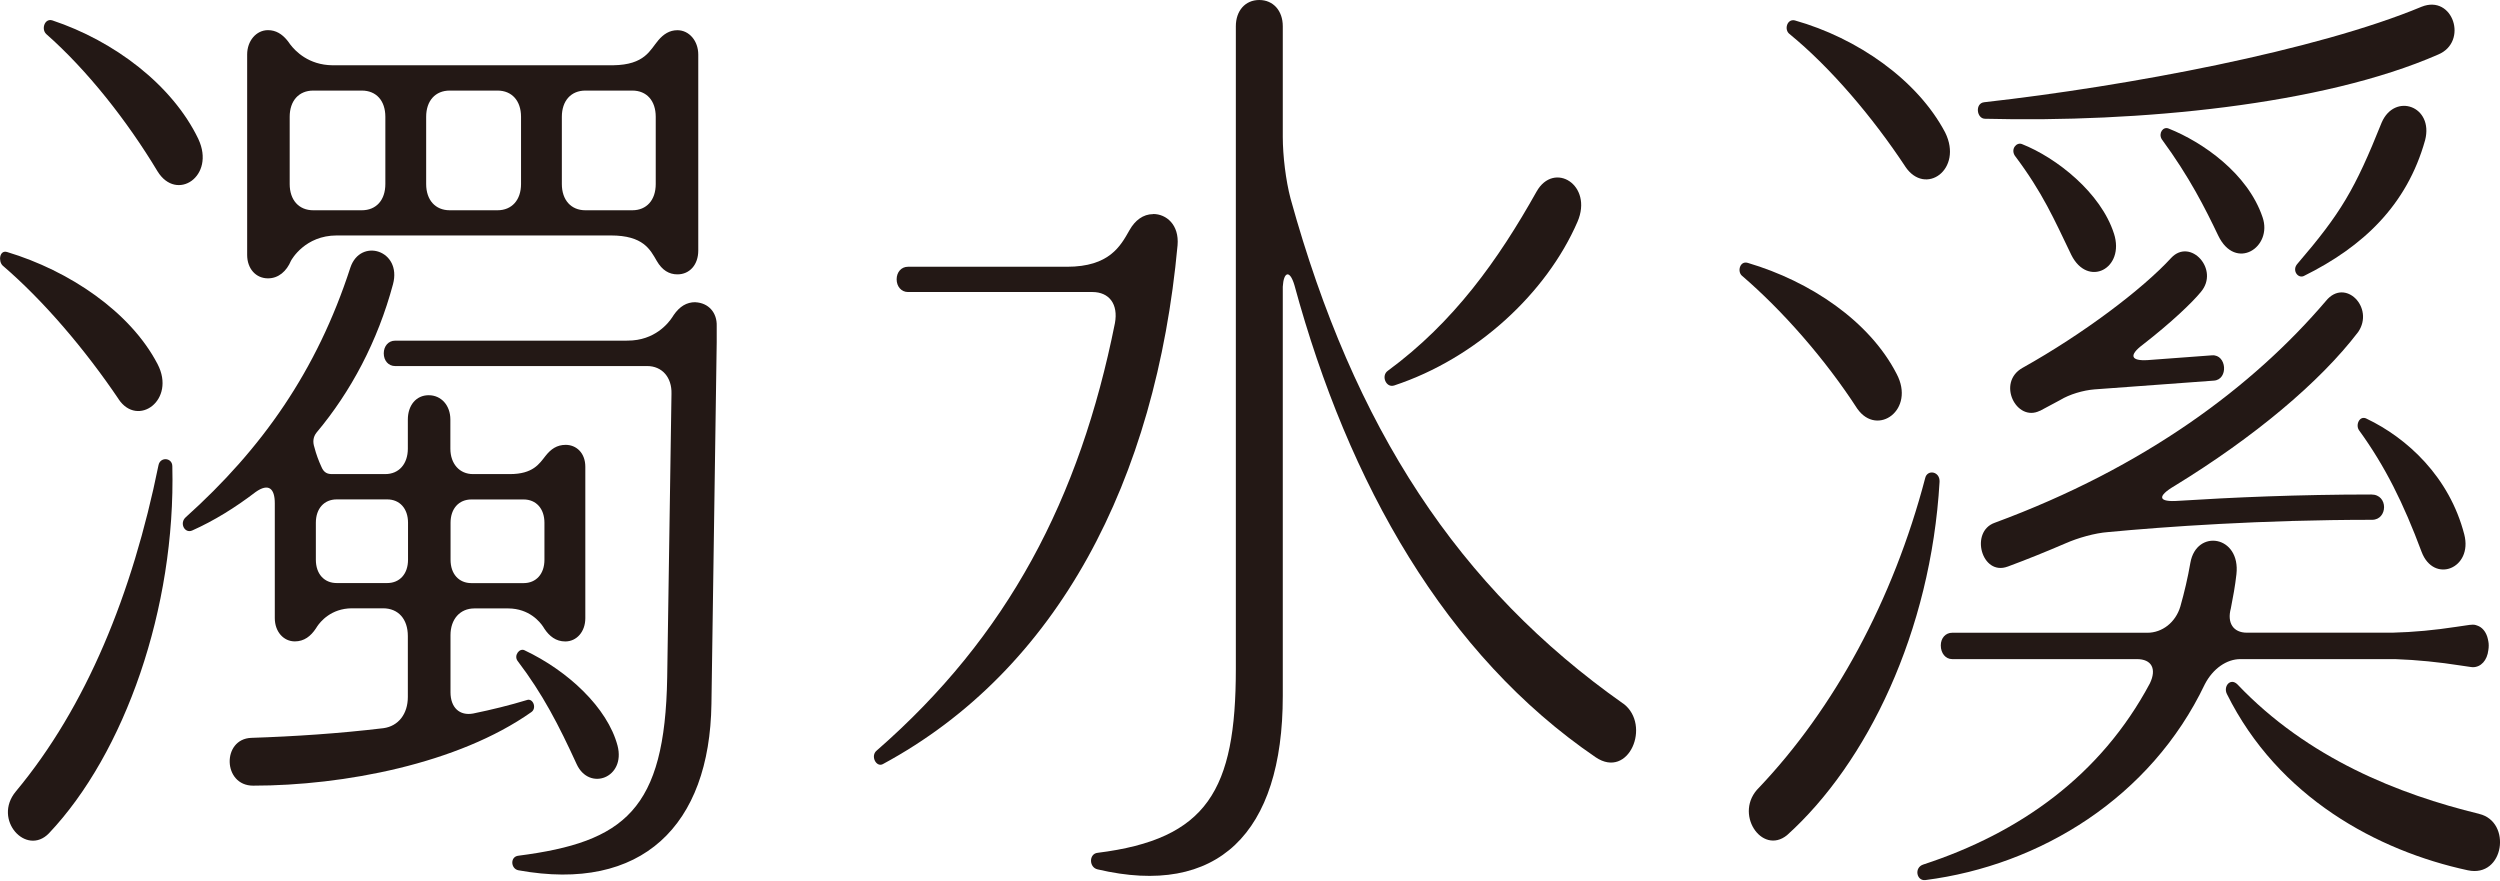
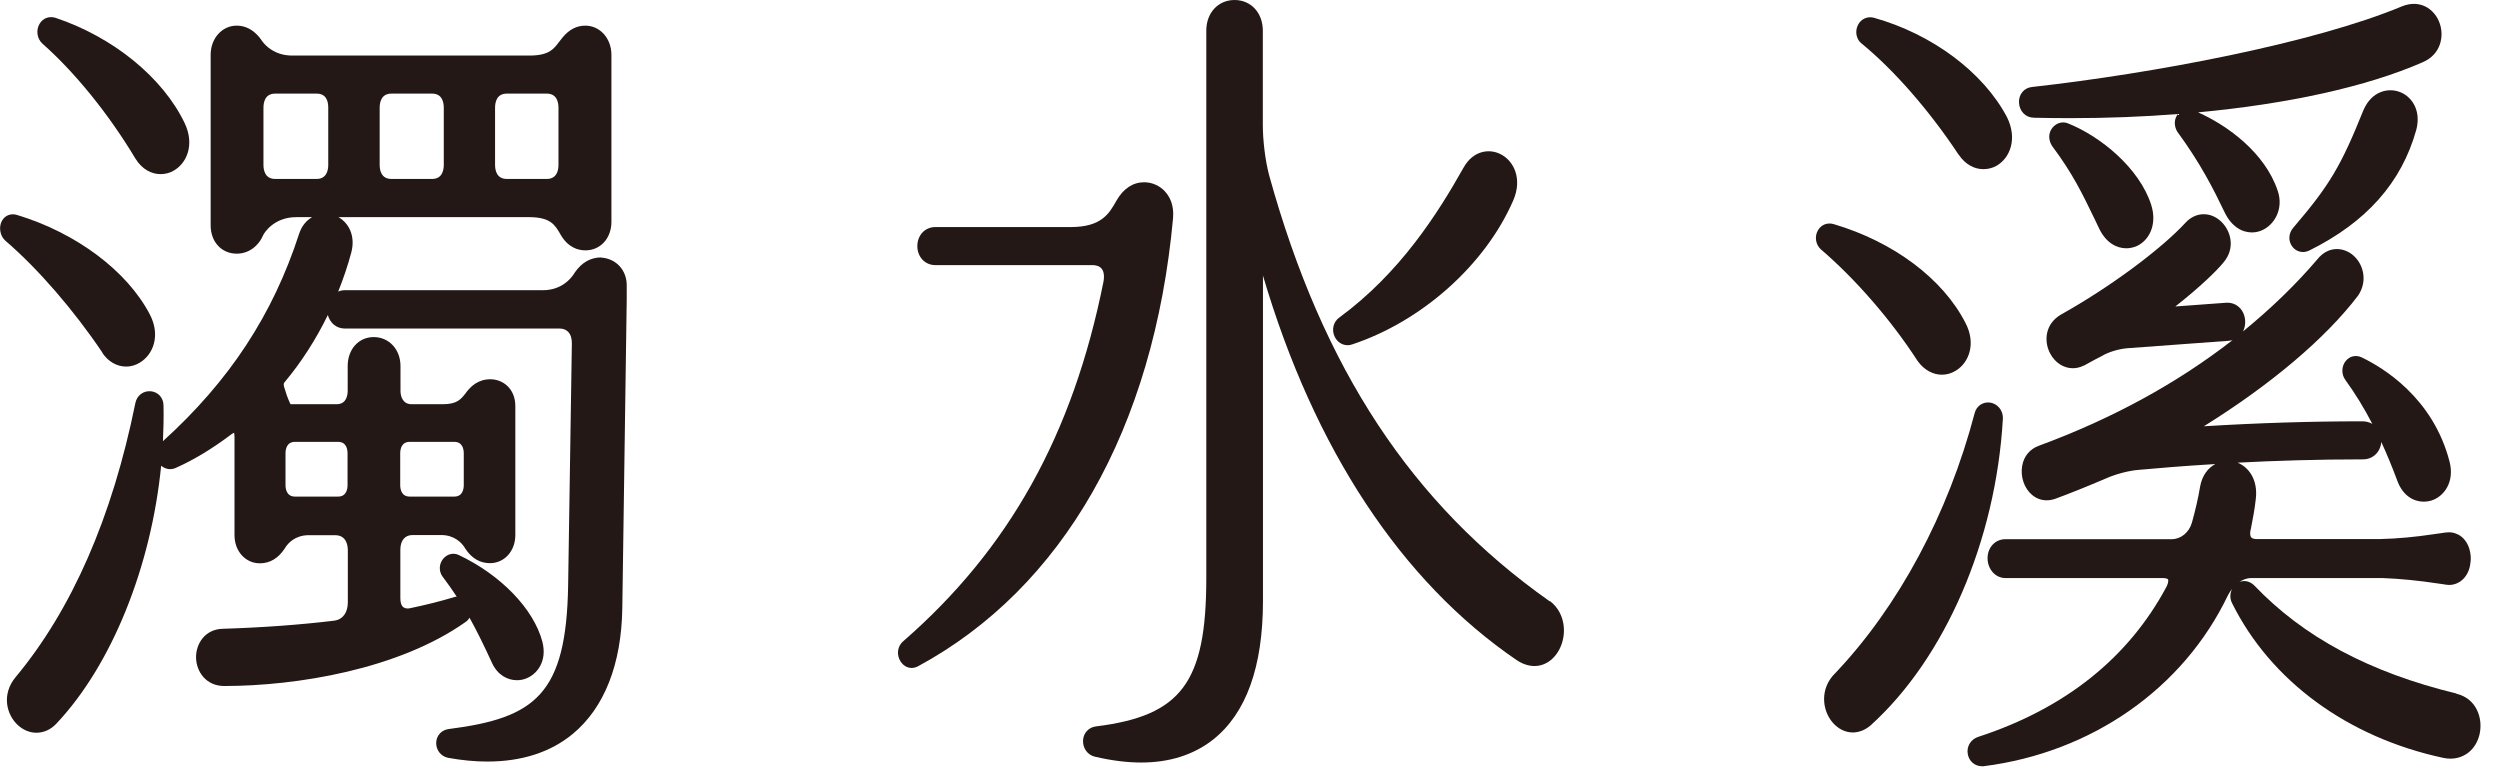
- <svg xmlns="http://www.w3.org/2000/svg" id="_圖層_2" data-name="圖層 2" viewBox="0 0 407.94 143.61">
+ <svg xmlns="http://www.w3.org/2000/svg" id="_圖層_1" data-name="圖層 1" viewBox="0 0 181.34 56.17">
  <defs>
    <style>
      .cls-1 {
        fill: #231815;
      }
    </style>
  </defs>
-   <g id="_中文" data-name="中文">
-     <g>
-       <path class="cls-1" d="M100.05,10.65h-45.83c-3.85-.05-6.02-2.28-6.9-3.45-.07-.1-.14-.2-.21-.3-.17-.23-.28-.36-.28-.36-.81-.97-1.8-1.62-3.1-1.62-1.92,0-3.4,1.75-3.4,3.97v32.71c0,2.23,1.41,3.82,3.4,3.82,1.72,0,3.03-1.16,3.75-2.87.11-.21,2.3-4.13,7.47-4.13.08,0,.13,0,.2,0h44.32c.07,0,.12,0,.2,0,5.31,0,6.42,2.3,7.5,4.16.88,1.52,2.01,2.19,3.37,2.19,2,0,3.4-1.58,3.4-3.88V8.9c0-2.22-1.48-3.97-3.4-3.97-1.3,0-2.27.65-3.11,1.63-1.37,1.6-2.17,4.02-7.38,4.09ZM91.68,19.06c0-2.62,1.5-4.28,3.84-4.28h7.66c2.34,0,3.82,1.65,3.82,4.28v10.97c0,2.61-1.48,4.28-3.82,4.28h-7.66c-2.34,0-3.84-1.67-3.84-4.28v-10.97ZM69.54,19.06c0-2.62,1.5-4.28,3.84-4.28h7.8c2.34,0,3.84,1.65,3.84,4.28v10.97c0,2.61-1.5,4.28-3.84,4.28h-7.8c-2.34,0-3.84-1.67-3.84-4.28v-10.97ZM47.27,19.06c0-2.62,1.5-4.28,3.84-4.28h7.93c2.36,0,3.84,1.65,3.84,4.28v10.97c0,2.61-1.48,4.28-3.84,4.28h-7.93c-2.34,0-3.84-1.67-3.84-4.28v-10.97Z" />
-       <path class="cls-1" d="M25.86,75.92c-4.26,20.98-11.77,39.41-23.28,53.23-3.82,4.6,1.71,10.63,5.4,6.83,12.34-13.03,20.71-36.71,20.14-59.89,0-1.43-1.98-1.6-2.26-.17Z" />
-       <path class="cls-1" d="M32.38,22.71C28.12,13.83,18.61,6.68,8.55,3.33c-1.27-.4-1.85,1.43-1.01,2.22,6.68,5.88,13.2,14.15,18.16,22.4,3.12,5.08,9.51.8,6.67-5.25Z" />
-       <path class="cls-1" d="M19.34,65.12c3.12,4.7,9.43.17,6.37-5.71-4.47-8.58-14.47-15.25-24.53-18.28-1.27-.4-1.5,1.52-.72,2.23,6.68,5.72,13.48,13.75,18.89,21.76Z" />
-       <path class="cls-1" d="M113.46,49.31c-1.42,0-2.55.68-3.54,2.11,0,0-.04.06-.06.1-.05.07-.1.15-.15.23-.63.96-2.85,3.83-7.28,3.83-.17,0-.3,0-.45.01h-37.52c-1.06,0-1.84.87-1.84,2.07s.78,2.07,1.84,2.07h41.14c2.42,0,4.05,1.83,3.97,4.53l-.7,46.29c-.36,21.6-6.96,26.85-24.27,29.08-1.41.15-1.27,2.15,0,2.38,20.16,3.65,31.21-7.3,31.49-27.16l.86-59.01v-2.62c.08-2.22-1.35-3.8-3.48-3.9Z" />
-       <path class="cls-1" d="M86.01,114.22c-2.83.86-5.74,1.58-8.81,2.21-2.19.4-3.69-.95-3.69-3.48v-9.3c0-2.62,1.56-4.37,3.9-4.37h5.53c3.42.02,5.17,2.2,5.69,2.99.06.09.12.18.17.27,0,0,.01.02.01.02h0c.83,1.26,1.91,2.11,3.43,2.11,1.85,0,3.27-1.58,3.27-3.8v-24.7c0-2.3-1.5-3.58-3.2-3.58-1.44,0-2.42.69-3.3,1.81-1.01,1.28-2.03,2.96-5.81,2.96-.17,0-.29,0-.43,0h-5.59c-2.19,0-3.69-1.67-3.69-4.15v-4.75c0-2.3-1.48-3.97-3.54-3.97s-3.4,1.67-3.4,3.97v4.75c0,2.47-1.43,4.15-3.69,4.15h-8.65c-.72,0-1.35-.17-1.77-1.2-.44-.95-.86-2.07-1.14-3.18-.29-.87-.21-1.67.34-2.38,5.61-6.68,10-14.93,12.49-24.23,1.48-5.55-5.32-7.63-6.96-2.7-5.46,16.83-14.4,29.54-26.87,40.74-1.07.97-.15,2.7,1.07,2.15,3.54-1.58,7.02-3.73,10.35-6.28,2.13-1.5,3.12-.55,3.12,1.83v18.75c0,2.22,1.43,3.8,3.27,3.8,1.52,0,2.6-.85,3.44-2.12,0,0,.14-.21.19-.3.53-.79,2.27-2.96,5.68-2.98h5.08c2.49,0,4.05,1.75,4.05,4.53v9.93c0,2.8-1.56,4.77-3.97,5.1-7.25.87-14.55,1.35-21.57,1.58-4.83.17-4.68,7.8.29,7.8,14.76,0,33.47-3.58,45.4-12,.93-.63.29-2.3-.7-1.98ZM73.52,85.3c0-2.3,1.35-3.8,3.4-3.8h8.52c2.05,0,3.4,1.5,3.4,3.8v6.05c0,2.3-1.35,3.8-3.4,3.8h-8.52c-2.05,0-3.4-1.5-3.4-3.8v-6.05ZM66.58,91.34c0,2.3-1.35,3.8-3.4,3.8h-8.24c-2.05,0-3.4-1.5-3.4-3.8v-6.05c0-2.3,1.35-3.8,3.4-3.8h8.24c2.05,0,3.4,1.5,3.4,3.8v6.05Z" />
-       <path class="cls-1" d="M85.58,106.1c-.84-.38-1.77.87-1.12,1.75,4.11,5.4,6.73,10.5,9.64,16.85,2.05,4.45,8.03,2.23,6.67-3.02-1.64-6.2-8.1-12.23-15.2-15.58Z" />
-       <path class="cls-1" d="M227.47,62.91c13.47-4.45,24.89-15.1,29.93-26.7,2.62-6.03-3.84-10-6.68-4.93-6.24,11.13-13.48,21.3-24.27,29.23-1.12.8-.29,2.8,1.01,2.4Z" />
-       <path class="cls-1" d="M264.92,114.85c-26.95-18.98-43.99-45.03-54.33-82.44-.78-2.95-1.27-7-1.27-10.08V4.28c0-2.53-1.56-4.28-3.84-4.28s-3.82,1.75-3.82,4.28v104.85c0,19.85-4.68,27.8-22.56,30.03-1.43.15-1.43,2.38,0,2.7,19.57,4.6,30.22-5.88,30.22-28.28V46.78c.13-2.38,1.12-2.87,1.9-.25,8.81,32.41,24.69,60.36,49.16,77.04,5.4,3.65,9.09-5.23,4.55-8.73Z" />
-       <path class="cls-1" d="M188.16,34.94c-1.63,0-2.96,1.03-3.85,2.61-1.46,2.58-3.26,5.98-10.22,5.98h-25.94c-1.07,0-1.84.87-1.84,2.05s.78,2.07,1.84,2.07h30.09c2.76,0,4.26,1.98,3.69,5.08-5.74,28.68-17.46,51.06-38.87,69.74-1.07.87-.08,2.78.99,2.22,28.53-15.4,44.56-46.23,48.1-84.67.29-3.35-1.84-5.1-3.97-5.1Z" />
-       <path class="cls-1" d="M369.19,35.43c-2.42-7.15-9.79-12.25-15.31-14.45-.93-.4-1.71.78-1.14,1.73,4.55,6.2,7.09,11.28,9.22,15.73,2.83,5.88,8.94,1.9,7.23-3.01Z" />
-       <path class="cls-1" d="M327.62,92.45c3.19-1.18,6.31-2.45,9.45-3.8,1.98-.87,4.74-1.67,6.94-1.83,9.22-.87,24.97-2,43.06-2,2.55,0,2.7-4.13-.13-4.13-11.92,0-22.78.48-31.44,1.03-3.33.25-3.61-.7-.63-2.45,12.84-7.87,23.62-16.83,29.93-25.1,2.7-3.97-2.13-8.9-5.25-5.08-11.92,13.98-29.52,27.16-54.05,36.21-4.13,1.45-2.13,8.75,2.11,7.15Z" />
-       <path class="cls-1" d="M375.94,45.03c9.64-4.77,16.81-11.53,19.78-22.16,1.43-5.57-4.96-7.8-7.09-2.87-4.39,10.97-6.66,14.78-13.75,23.05-.93,1.03.06,2.45,1.07,1.98Z" />
-       <path class="cls-1" d="M332.87,67.04c1.07-.57,2.21-1.2,3.27-1.75,1.56-.95,3.77-1.6,5.61-1.75l19.49-1.43c2.42-.15,2.13-4.3-.29-4.13l-10.5.78c-2.76.17-3.12-.78-.78-2.53,4.7-3.65,8.1-6.92,9.45-8.58,3.12-3.65-1.71-8.9-4.83-5.57-4.68,5.1-14.34,12.4-24.27,17.95-4.26,2.4-.99,8.9,2.83,7Z" />
-       <path class="cls-1" d="M344.95,38.13c-2.13-6.68-9.38-12.4-15.04-14.63-.86-.32-1.84.8-1.14,1.9,4.55,6.05,6.39,10.33,9.22,16.2,2.7,5.4,8.79,2.23,6.96-3.48Z" />
-       <path class="cls-1" d="M386.16,68.31c-1.14-.57-1.84,1.03-1.22,1.9,4.26,5.88,7.25,11.91,10.21,19.85,2,5.25,8.39,2.7,6.96-2.85-2.42-9.38-9.3-15.73-15.96-18.9Z" />
-       <path class="cls-1" d="M390.8,107.55c3.65.13,7.17.49,10.75,1.05,0,0,1.35.21,1.43.21,0,0,.36.06.53.06,1.31,0,2.34-1.1,2.53-2.8.04-.25.06-.48.06-.74,0-.23-.02-.46-.06-.67-.02-.13-.04-.27-.08-.38-.02-.13-.06-.27-.1-.38-.3-.91-.87-1.56-1.6-1.81-.09-.04-.19-.08-.29-.1-.15-.04-.3-.06-.48-.06s-.53.04-.53.04c-.74.11-1.46.23-2.19.32-3.46.53-6.87.86-10.4.95h-23.73c-2.21,0-3.27-1.58-2.62-3.97.36-1.83.7-3.65.91-5.55.72-6.35-6.52-7.47-7.51-1.9-.42,2.45-.99,4.85-1.64,7.15-.78,2.61-2.97,4.28-5.38,4.28h-31.86c-1.07,0-1.85.87-1.85,2.07,0,1.27.78,2.23,1.85,2.23h30.14c2.42,0,3.27,1.58,2.13,3.96-8.01,15.02-21.21,24.4-36.95,29.55-1.56.48-1.14,2.7.29,2.55,18.79-2.4,36.82-13.5,45.61-31.93,1.35-2.62,3.61-4.13,5.82-4.13h25.22Z" />
-       <path class="cls-1" d="M323.93,19.38c24.97.63,55.06-2.22,73.92-10.48,4.96-2.07,2.42-9.85-2.7-7.8-17.15,7.15-47.94,12.95-71.36,15.58-1.56.15-1.27,2.7.13,2.7Z" />
-       <path class="cls-1" d="M303.09,66.72c3.25,4.6,9.51.15,6.39-5.72-4.41-8.58-14.05-15.08-24.27-18.1-1.27-.4-1.77,1.35-.99,2.07,6.66,5.71,13.62,13.65,18.87,21.76Z" />
-       <path class="cls-1" d="M314.15,77.99c-5.25,20.03-14.91,37.66-27.1,50.51-4.26,4.13.42,11.13,4.55,7.78,13.05-11.75,23.47-33.19,24.89-57.66.08-1.73-2-2.05-2.34-.63Z" />
-       <path class="cls-1" d="M404.53,132.8c-13.07-3.18-27.96-9.05-39.44-21.13-1.14-1.12-2.34.32-1.71,1.58,8.37,16.85,24.55,25.58,39.31,28.76,5.95,1.27,7.23-7.93,1.85-9.2Z" />
-       <path class="cls-1" d="M310.88,27.16c3.27,4.93,9.51.48,6.52-5.55-4.53-8.58-14.32-15.4-24.53-18.28-1.27-.3-1.79,1.52-.86,2.22,6.81,5.57,13.62,13.67,18.87,21.6Z" />
-     </g>
-   </g>
+   <path class="cls-1" d="M9.82,11.5c.5.81,1.19,1.13,1.83,1.13.33,0,.64-.08.91-.23.98-.53,1.58-1.89.84-3.46,0,0,0,0,0,0-1.59-3.32-5.19-6.25-9.38-7.65-.46-.14-.91.03-1.15.44-.27.45-.19,1.06.19,1.42,2.35,2.07,4.82,5.11,6.76,8.35Z" />
+   <path class="cls-1" d="M7.42,25.59c.43.65,1.07,1,1.73,1,.33,0,.67-.09.98-.28.97-.57,1.54-1.96.74-3.5-1.65-3.16-5.34-5.92-9.64-7.22-.44-.13-.86.03-1.08.41-.26.45-.16,1.11.24,1.46,2.36,2.03,4.93,4.99,7.04,8.12Z" />
+   <path class="cls-1" d="M43.58,18.67c-.74.02-1.37.35-1.89,1.1l-.06.1c-.23.35-.91,1.18-2.25,1.18h-14.38c-.17,0-.33.04-.47.1.37-.92.69-1.86.95-2.83.32-1.21-.18-2.14-.93-2.57h13.8c1.59,0,1.9.55,2.32,1.28.54.93,1.27,1.13,1.79,1.13,1.09,0,1.89-.87,1.89-2.07V3.97c0-1.18-.83-2.11-1.89-2.11-.62,0-1.16.27-1.63.83-.09.11-.18.22-.27.34-.39.52-.72.98-2.08,1h-17.34c-1.18-.02-1.85-.67-2.12-1.04l-.09-.13c-.08-.11-.13-.17-.13-.17-.46-.55-1.01-.83-1.63-.83-1.06,0-1.89.92-1.89,2.11v12.38c0,1.19.79,2.05,1.89,2.05.86,0,1.58-.53,1.95-1.4.03-.05.7-1.25,2.38-1.25h1.14c-.4.23-.75.62-.94,1.2-1.91,5.89-5.06,10.68-9.88,15.05.04-.87.06-1.73.04-2.59,0-.55-.39-.98-.92-1.03-.53-.05-1.01.3-1.12.85-1.68,8.3-4.61,14.99-8.69,19.89-1.03,1.24-.67,2.72.18,3.49.4.36.87.54,1.33.54.51,0,1.02-.21,1.43-.64,4.06-4.29,6.9-11.45,7.62-18.73.29.25.69.33,1.06.16,1.34-.6,2.69-1.42,4.02-2.43.09-.06.16-.1.21-.12.01.07.03.17.03.33v7.1c0,1.16.79,2.04,1.84,2.04.73,0,1.33-.36,1.8-1.07l.07-.11c.17-.26.67-.85,1.65-.86h1.93c.81,0,.93.7.93,1.11v3.76c0,.75-.37,1.25-.98,1.33-2.48.3-5.21.5-8.11.59-1.28.04-1.93,1.09-1.92,2.09.02,1.02.73,2.06,2.04,2.06,5.29,0,12.68-1.22,17.52-4.65.12-.08.21-.19.28-.3.56,1.01,1.08,2.08,1.63,3.28.41.89,1.14,1.25,1.81,1.25.22,0,.43-.04.62-.11.84-.3,1.59-1.27,1.22-2.69-.63-2.37-3.01-4.84-6.08-6.29h0c-.39-.18-.83-.06-1.12.29-.3.37-.32.9-.04,1.28.37.49.71.97,1.03,1.46-.05,0-.09,0-.14.02-1.03.31-2.1.58-3.26.82-.14.03-.34.03-.48-.08-.14-.11-.21-.34-.21-.65v-3.52c0-.66.33-1.06.88-1.06h2.09c.98,0,1.49.61,1.64.83l.05.07s.03.05.04.07c.46.71,1.07,1.07,1.8,1.07,1.05,0,1.84-.88,1.84-2.04v-9.35c0-1.28-.91-1.95-1.81-1.95s-1.41.52-1.72.91l-.08.11c-.33.42-.61.79-1.64.79h-2.28c-.59,0-.8-.5-.8-.97v-1.8c0-1.2-.83-2.1-1.94-2.1s-1.89.9-1.89,2.1v1.8c0,.29-.08.97-.8.97h-3.34s-.02-.01-.06-.11c-.16-.35-.3-.75-.41-1.14-.06-.2-.02-.28.02-.33,1.23-1.47,2.29-3.12,3.15-4.89.16.58.62.98,1.23.98h15.57c.26,0,.48.08.63.24.19.19.28.5.27.86l-.27,17.53c-.13,7.92-2.39,9.62-8.65,10.42-.52.06-.9.46-.92.98-.02.55.35,1.01.87,1.11.99.18,1.94.27,2.84.27,2.48,0,4.58-.67,6.19-2,2.29-1.89,3.54-5.05,3.6-9.14l.32-22.35v-.97c.04-1.16-.76-2.04-1.89-2.1ZM40.51,7.81v4.15c0,.38-.11,1.02-.85,1.02h-2.9c-.74,0-.85-.64-.85-1.02v-4.15c0-.38.11-1.02.85-1.02h2.9c.74,0,.85.64.85,1.02ZM32.19,7.81v4.15c0,.38-.11,1.02-.85,1.02h-2.95c-.74,0-.85-.64-.85-1.02v-4.15c0-.38.11-1.02.85-1.02h2.95c.74,0,.85.64.85,1.02ZM23.81,7.81v4.15c0,.38-.11,1.02-.85,1.02h-3c-.74,0-.85-.64-.85-1.02v-4.15c0-.38.11-1.02.85-1.02h3c.71,0,.85.55.85,1.02ZM10.39,29.34h0s0,0,0,0ZM20.71,35.18v-2.29c0-.31.09-.84.69-.84h3.12c.6,0,.69.53.69.84v2.29c0,.31-.09.84-.69.84h-3.12c-.6,0-.69-.53-.69-.84ZM29.03,35.18v-2.29c0-.31.09-.84.69-.84h3.23c.6,0,.69.53.69.84v2.29c0,.31-.09.84-.69.84h-3.23c-.6,0-.69-.53-.69-.84Z" />
+   <path class="cls-1" d="M97.75,25.04c.1,0,.2-.01.3-.05,0,0,0,0,.01,0,5.08-1.68,9.67-5.78,11.7-10.44.69-1.58.05-2.9-.94-3.38-.8-.4-1.97-.25-2.66.99-1.89,3.36-4.61,7.64-9.01,10.87-.44.31-.58.91-.33,1.41.19.38.55.6.93.6Z" />
+   <path class="cls-1" d="M112.42,43.61h-.02c-10-7.05-16.46-16.87-20.34-30.89-.28-1.05-.46-2.52-.46-3.66V2.22c0-1.29-.86-2.22-2.05-2.22s-2.05.93-2.05,2.22v39.7c0,7.58-1.8,10-8,10.77-.52.06-.91.47-.94,1.01-.03.57.33,1.07.87,1.19,1.2.28,2.31.42,3.35.42,2.06,0,3.81-.56,5.21-1.66,2.4-1.9,3.62-5.28,3.62-10.05v-23.61c3.71,12.58,10.05,22.2,18.4,27.89,1.05.71,2.19.53,2.9-.45.78-1.08.77-2.87-.48-3.83Z" />
+   <path class="cls-1" d="M84.51,13.89c-.39-.42-.94-.67-1.52-.67-.81,0-1.51.46-2.01,1.34-.53.94-1.08,1.91-3.32,1.91h-9.82c-.74,0-1.3.59-1.3,1.38s.56,1.38,1.3,1.38h11.39c.21,0,.49.04.67.25.17.2.22.54.14.96-2.22,11.08-6.83,19.37-14.51,26.06-.44.36-.52,1-.2,1.49.2.3.49.46.8.46.15,0,.29-.04.44-.11,10.54-5.69,17.12-17.24,18.52-32.53.08-.97-.27-1.58-.58-1.91Z" />
+   <path class="cls-1" d="M171.45,7.95c-1.65,4.11-2.46,5.47-5.09,8.55-.36.4-.4.97-.09,1.38.19.26.48.4.78.4.14,0,.28-.03.41-.09,0,0,0,0,.01,0,4.18-2.07,6.73-4.94,7.8-8.78.38-1.47-.39-2.47-1.26-2.76-.84-.29-1.99,0-2.56,1.31Z" />
+   <path class="cls-1" d="M149.98,8.94c-.38-.15-.82-.02-1.1.32-.3.37-.32.87-.03,1.33,1.5,2,2.2,3.47,3.1,5.33l.34.71c.49.99,1.25,1.38,1.94,1.38.24,0,.47-.05.69-.13.92-.37,1.59-1.53,1.12-3.02-.85-2.66-3.68-4.98-6.06-5.92Z" />
+   <path class="cls-1" d="M147.5,8.54c.91.02,1.81.03,2.7.03,2.67,0,5.27-.1,7.78-.3-.28.35-.31.84-.05,1.28,1.68,2.29,2.62,4.15,3.44,5.86.5,1.03,1.26,1.45,1.97,1.45.24,0,.48-.05.7-.14.94-.39,1.63-1.58,1.17-2.9-.92-2.73-3.61-4.71-5.77-5.67,6.52-.61,12.24-1.86,16.28-3.63,1.34-.56,1.62-1.94,1.2-2.95-.37-.91-1.37-1.64-2.69-1.11-6.45,2.69-18.13,4.88-26.84,5.85-.57.06-.97.53-.94,1.14.03.61.48,1.08,1.04,1.08Z" />
+   <path class="cls-1" d="M139.11,26.18v.02c.46.64,1.1.98,1.75.98.35,0,.7-.1,1.02-.3.94-.58,1.48-1.96.68-3.47-1.64-3.2-5.22-5.87-9.54-7.15-.46-.14-.91.03-1.15.44-.26.44-.18,1.03.2,1.38,2.54,2.18,5.1,5.13,7.03,8.11Z" />
+   <path class="cls-1" d="M144.36,29.2c-.53-.07-1,.25-1.13.78-1.92,7.3-5.51,14-10.1,18.84-1.14,1.1-.98,2.7-.18,3.61.41.46.92.7,1.44.7.43,0,.87-.16,1.27-.49,5.42-4.88,9.11-13.41,9.62-22.25.03-.69-.45-1.12-.93-1.19Z" />
+   <path class="cls-1" d="M178.16,50.3c-6.29-1.53-11.08-4.09-14.65-7.84-.32-.31-.73-.39-1.08-.24.27-.18.56-.29.85-.29h9.54c1.3.05,2.6.18,3.99.39,0,0,.58.08.54.08,0,0,.2.03.29.03.81,0,1.45-.65,1.55-1.57.02-.12.03-.24.03-.37,0-.12-.01-.25-.03-.34,0-.06-.02-.13-.04-.19-.01-.07-.03-.14-.05-.2-.17-.52-.53-.91-.95-1.05-.07-.03-.15-.06-.18-.06-.11-.03-.21-.04-.33-.04-.09,0-.27.02-.29.02l-.12.02c-.24.04-.47.07-.71.1-1.33.2-2.59.32-3.85.35h-8.99c-.11,0-.31-.02-.39-.13-.09-.11-.1-.35-.01-.66.13-.67.27-1.39.35-2.15.15-1.36-.5-2.26-1.32-2.6,2.66-.14,5.75-.24,9.1-.24.72,0,1.26-.54,1.32-1.26.4.87.79,1.81,1.18,2.86.4,1.05,1.18,1.47,1.9,1.47.19,0,.38-.03.55-.08.94-.3,1.7-1.37,1.32-2.83-1.2-4.64-4.84-6.82-6.36-7.55-.41-.2-.86-.11-1.15.23-.33.38-.35.98-.06,1.38.73,1.01,1.37,2.05,1.97,3.21-.2-.12-.44-.19-.73-.19-3.72,0-7.58.12-11.49.36,4.85-3.02,8.81-6.36,11.18-9.47.76-1.11.36-2.41-.46-3.02-.68-.5-1.71-.58-2.48.37-1.61,1.89-3.43,3.63-5.4,5.24,0,0,0,0,.01-.02.23-.47.19-1.08-.1-1.51-.26-.38-.67-.58-1.14-.55l-3.68.27c1.82-1.43,3.02-2.61,3.49-3.19.89-1.04.55-2.32-.21-3.01-.77-.69-1.81-.65-2.52.1-1.8,1.96-5.52,4.71-9.04,6.68-1.16.66-1.28,1.92-.8,2.83.36.68.99,1.07,1.64,1.07.26,0,.53-.06.79-.19,0,0,.01,0,.02,0l.42-.23c.27-.15.55-.3.85-.45.49-.3,1.22-.52,1.86-.58l7.37-.54c.1,0,.19-.03.28-.05-4.01,3.12-8.7,5.69-14.04,7.66-.65.23-1.1.76-1.22,1.46-.14.79.15,1.64.72,2.11.31.26.67.39,1.06.39.21,0,.43-.04.65-.12,1.11-.41,2.25-.87,3.61-1.45.76-.34,1.73-.59,2.44-.64,1.3-.12,3.2-.28,5.53-.42-.52.28-.95.81-1.1,1.62-.14.84-.34,1.71-.6,2.64-.21.71-.8,1.19-1.46,1.19h-12.06c-.74,0-1.3.59-1.3,1.38s.56,1.44,1.3,1.44h11.41c.23,0,.35.06.38.09.02.04.05.21-.1.52-2.76,5.17-7.35,8.84-13.64,10.9-.57.17-.9.72-.78,1.29.1.5.52.85,1.02.85.04,0,.08,0,.12,0,7.87-1,14.5-5.65,17.73-12.41.09-.17.19-.32.3-.46-.16.32-.18.71,0,1.05,2.8,5.63,8.37,9.72,15.3,11.21.18.04.36.06.53.06,1.03,0,1.87-.68,2.12-1.78.26-1.17-.24-2.59-1.68-2.93Z" />
+   <path class="cls-1" d="M142.07,11.21s0,0,0,0c.51.76,1.18,1.06,1.8,1.06.35,0,.68-.09.96-.25.96-.56,1.53-1.94.75-3.52-1.72-3.26-5.42-6.03-9.68-7.22-.47-.11-.93.11-1.14.55-.23.48-.1,1.05.29,1.34,2.35,1.93,4.91,4.86,7.02,8.05Z" />
</svg>
